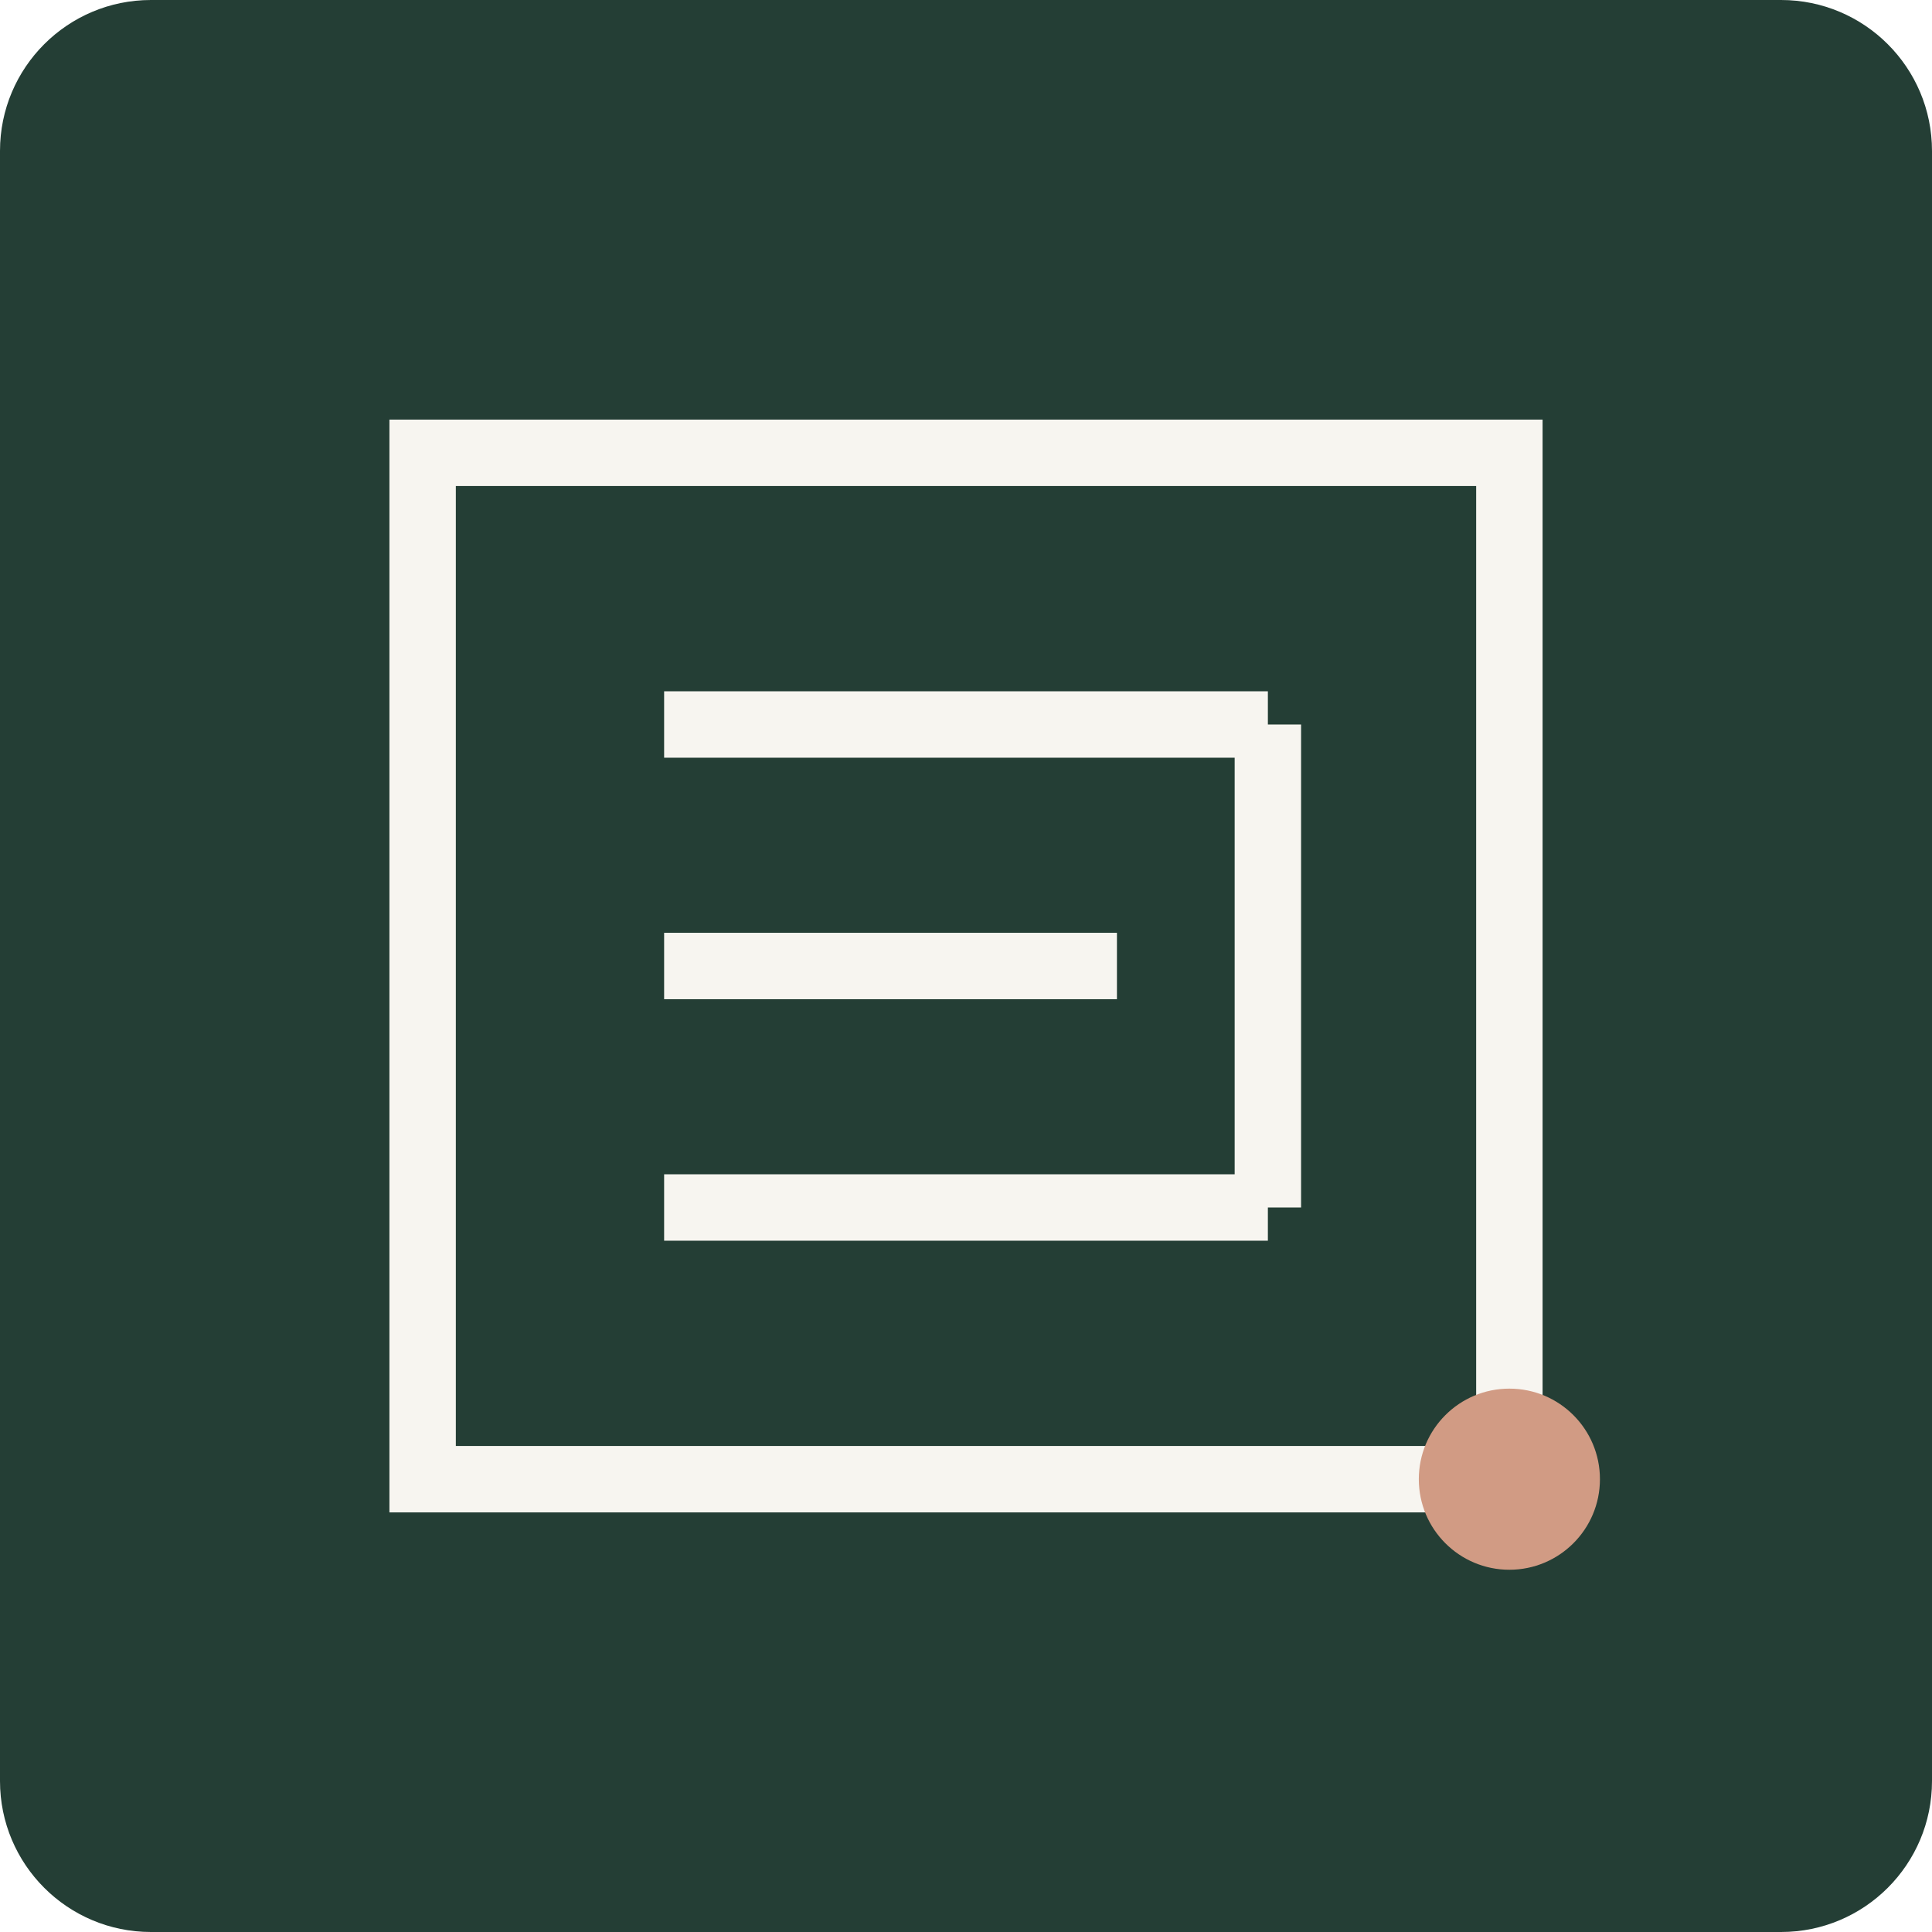
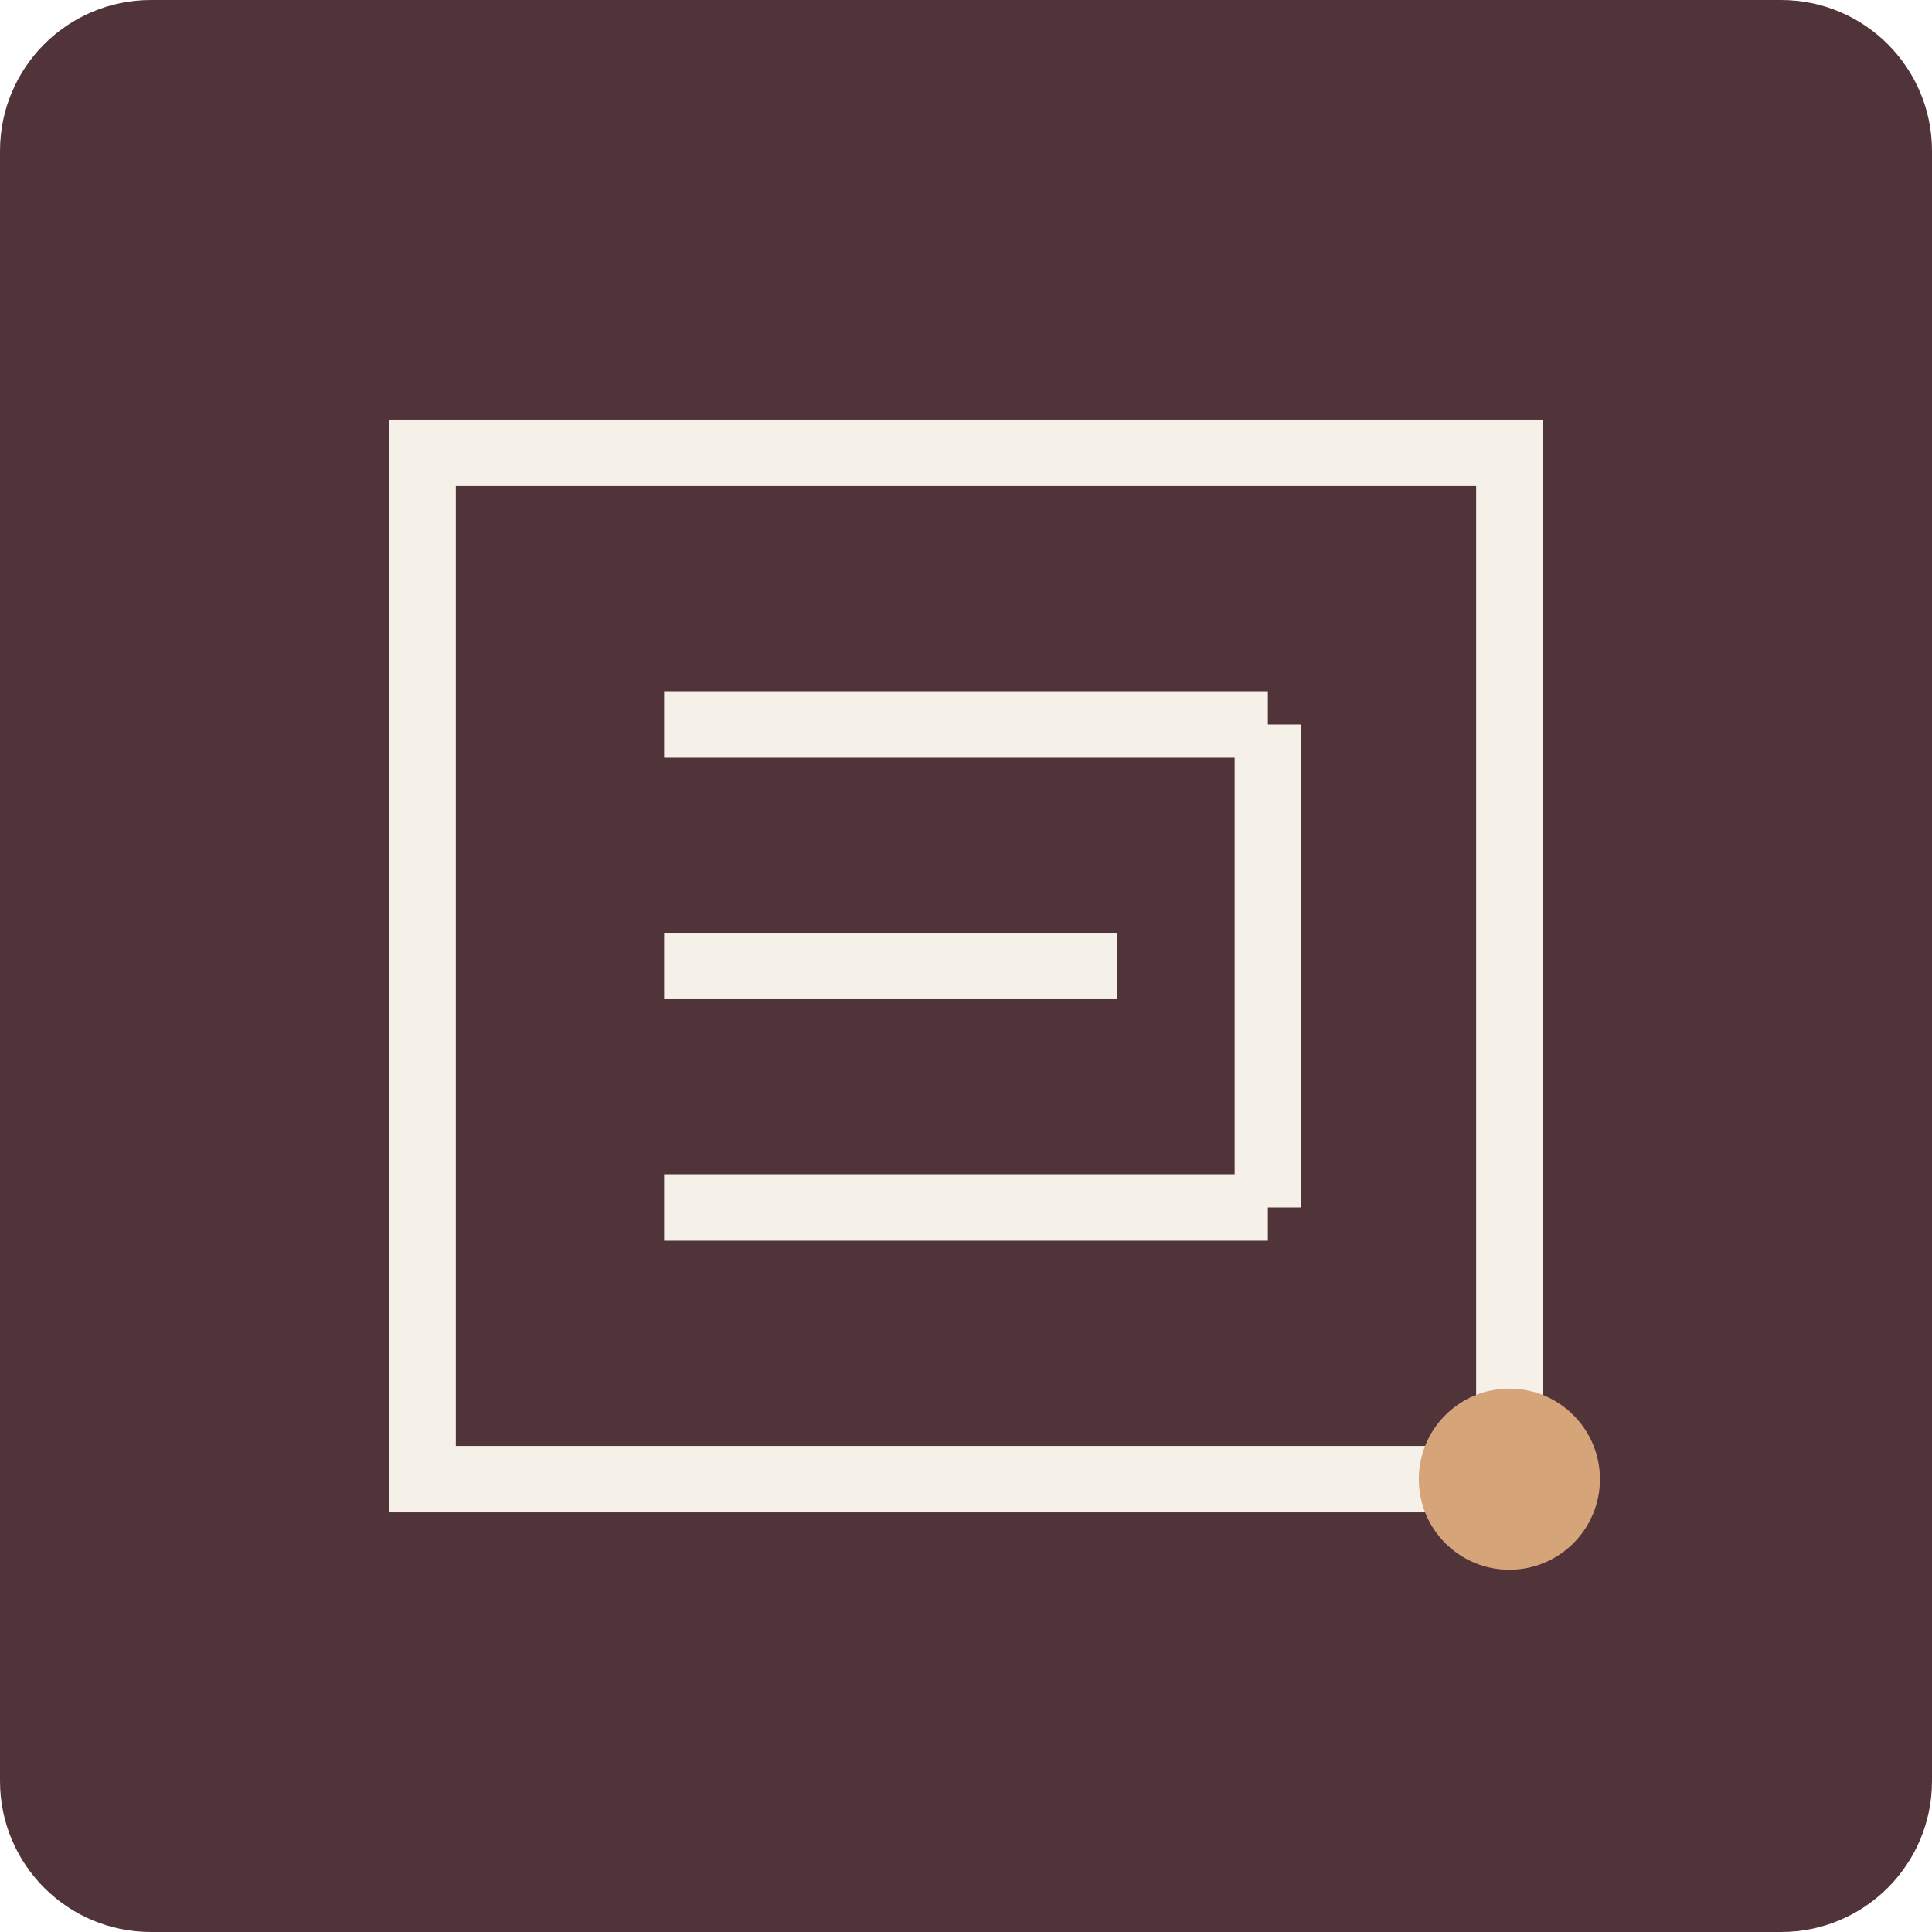
<svg xmlns="http://www.w3.org/2000/svg" viewBox="0 0 64 64">
-   <rect width="64" height="64" rx="5" fill="#243e35" />
-   <path d="M14 15h36v34H14zM22 24h20M22 32h15M22 40h20M42 24v16" fill="none" stroke="#f7f5f0" stroke-width="2.2" />
-   <circle cx="50" cy="49" r="3" fill="#d19b84" />
+   <rect width="64" height="64" rx="5" fill="#51343a" />
+   <path d="M14 15h36v34H14zM22 24h20M22 32h15M22 40h20M42 24v16" fill="none" stroke="#f6f1e8" stroke-width="2.2" />
+   <circle cx="50" cy="49" r="3" fill="#d6a479" />
</svg>
